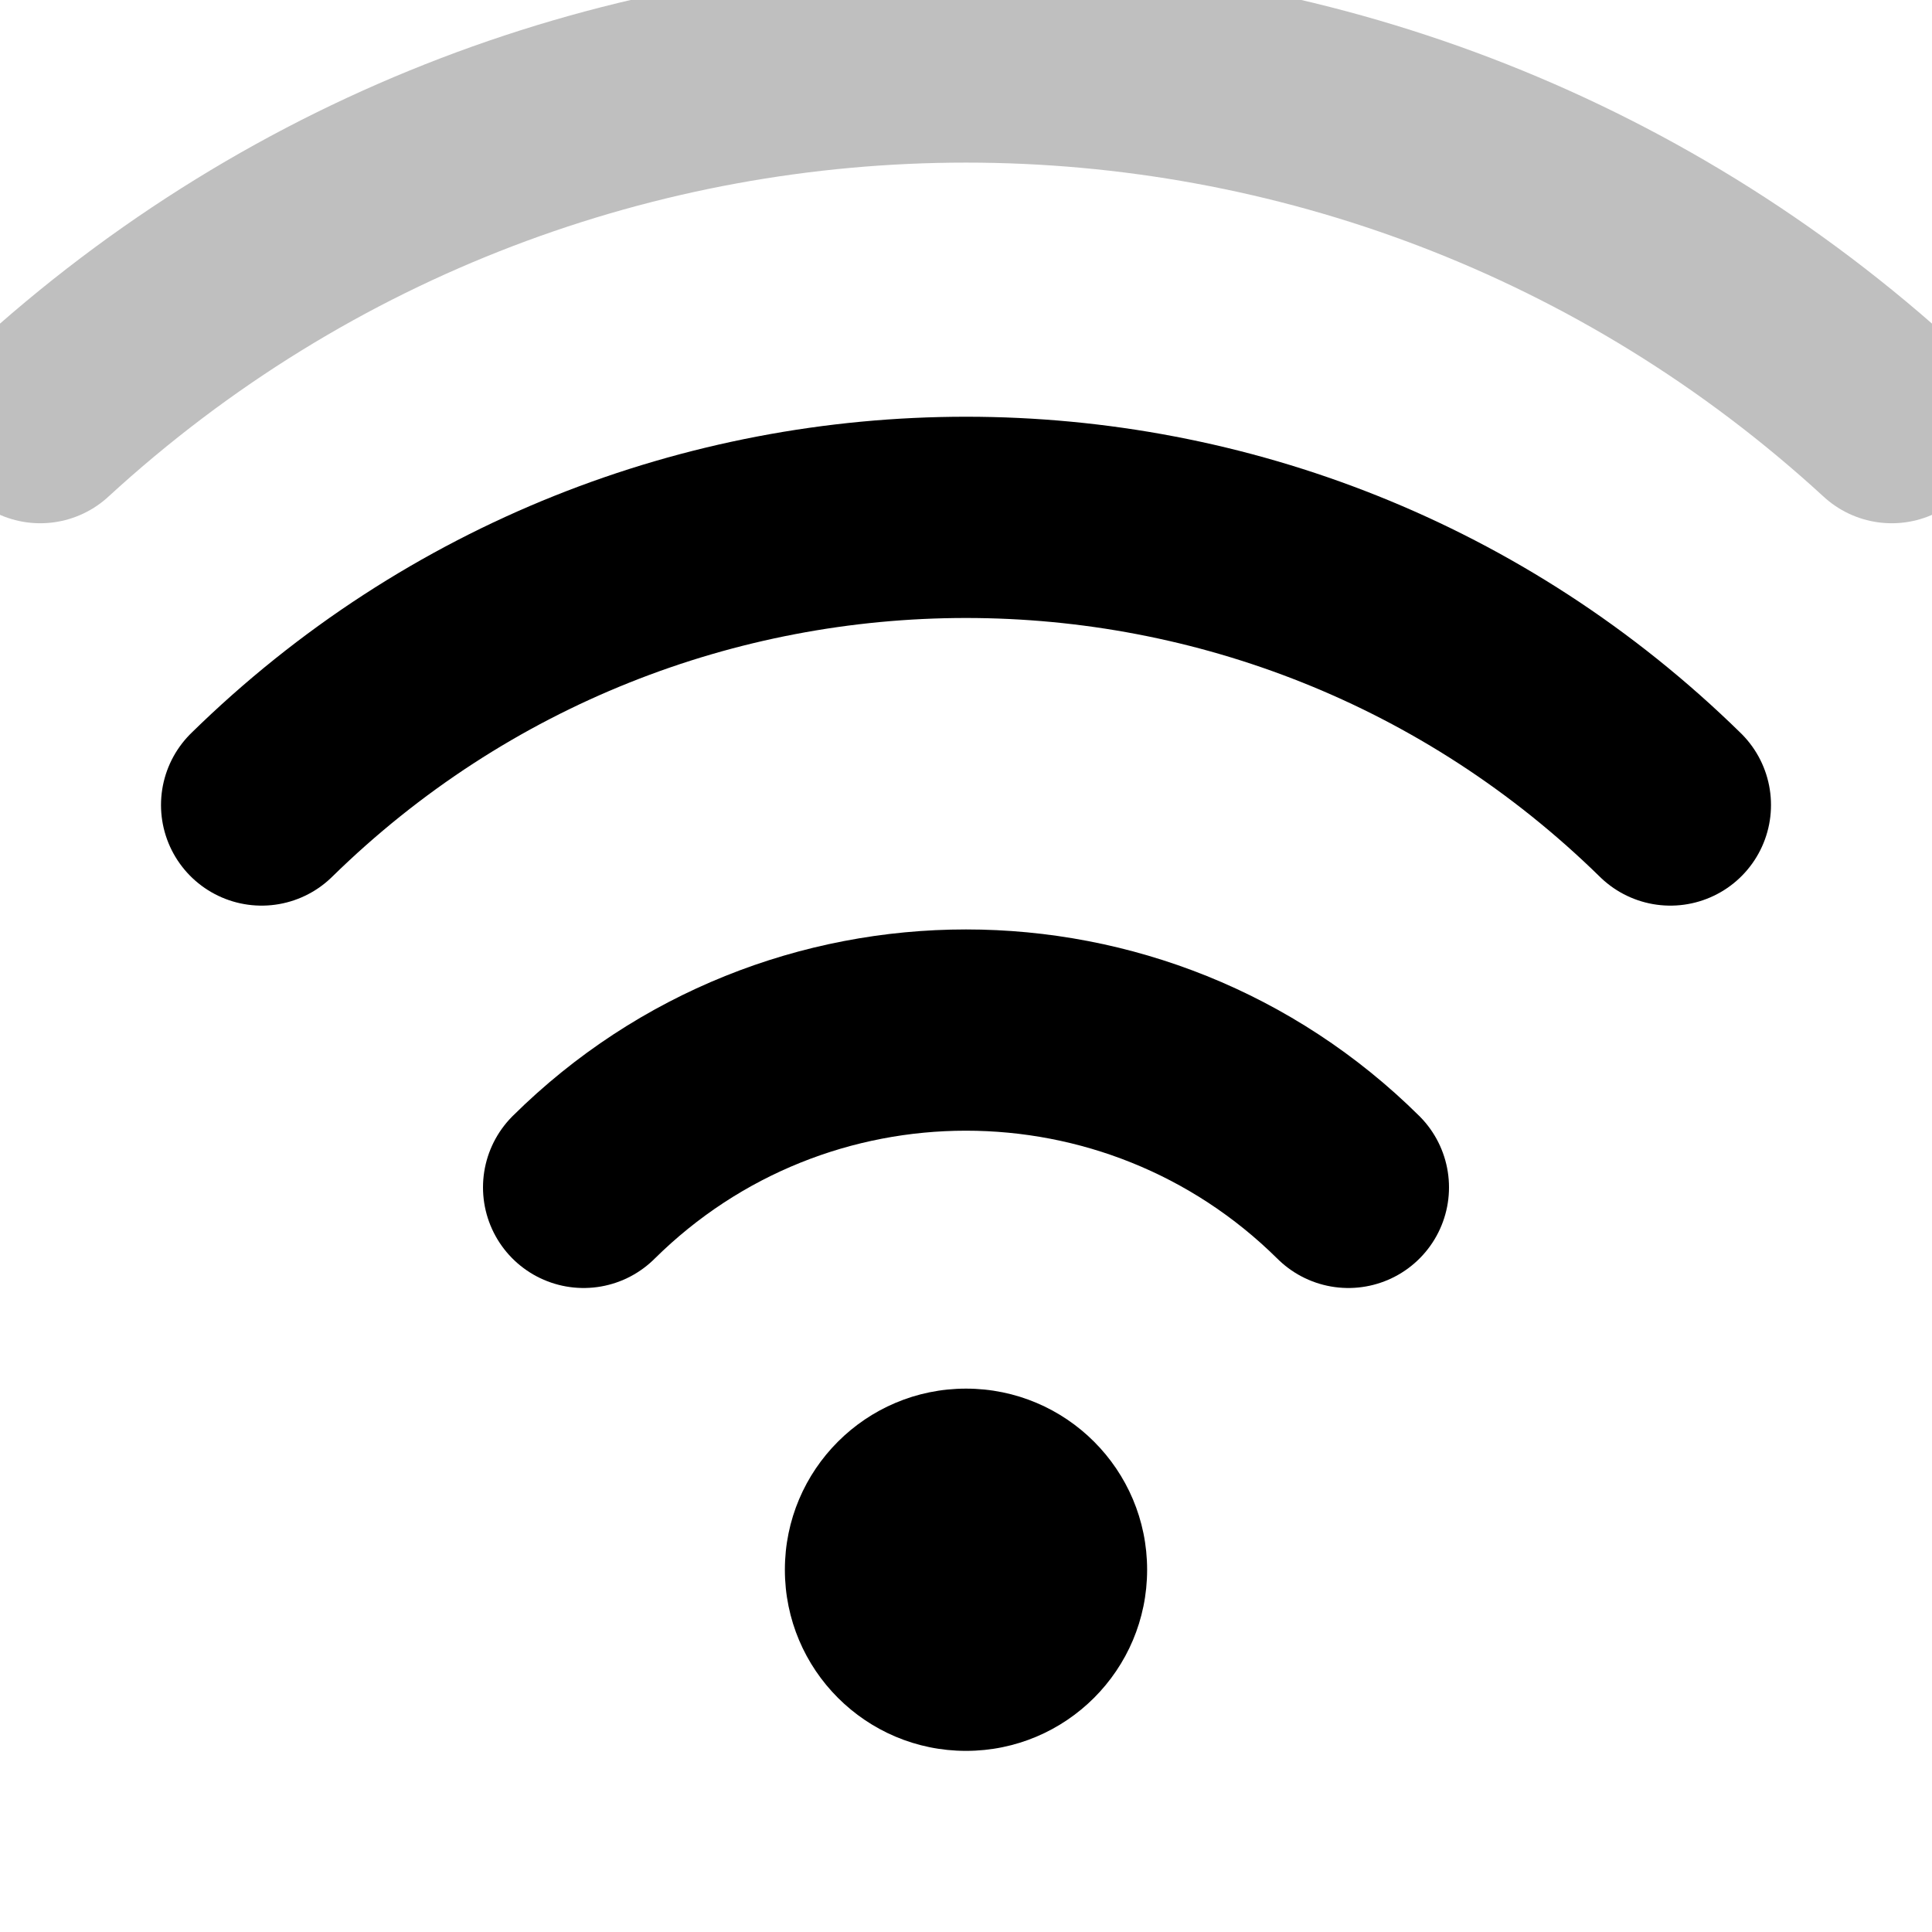
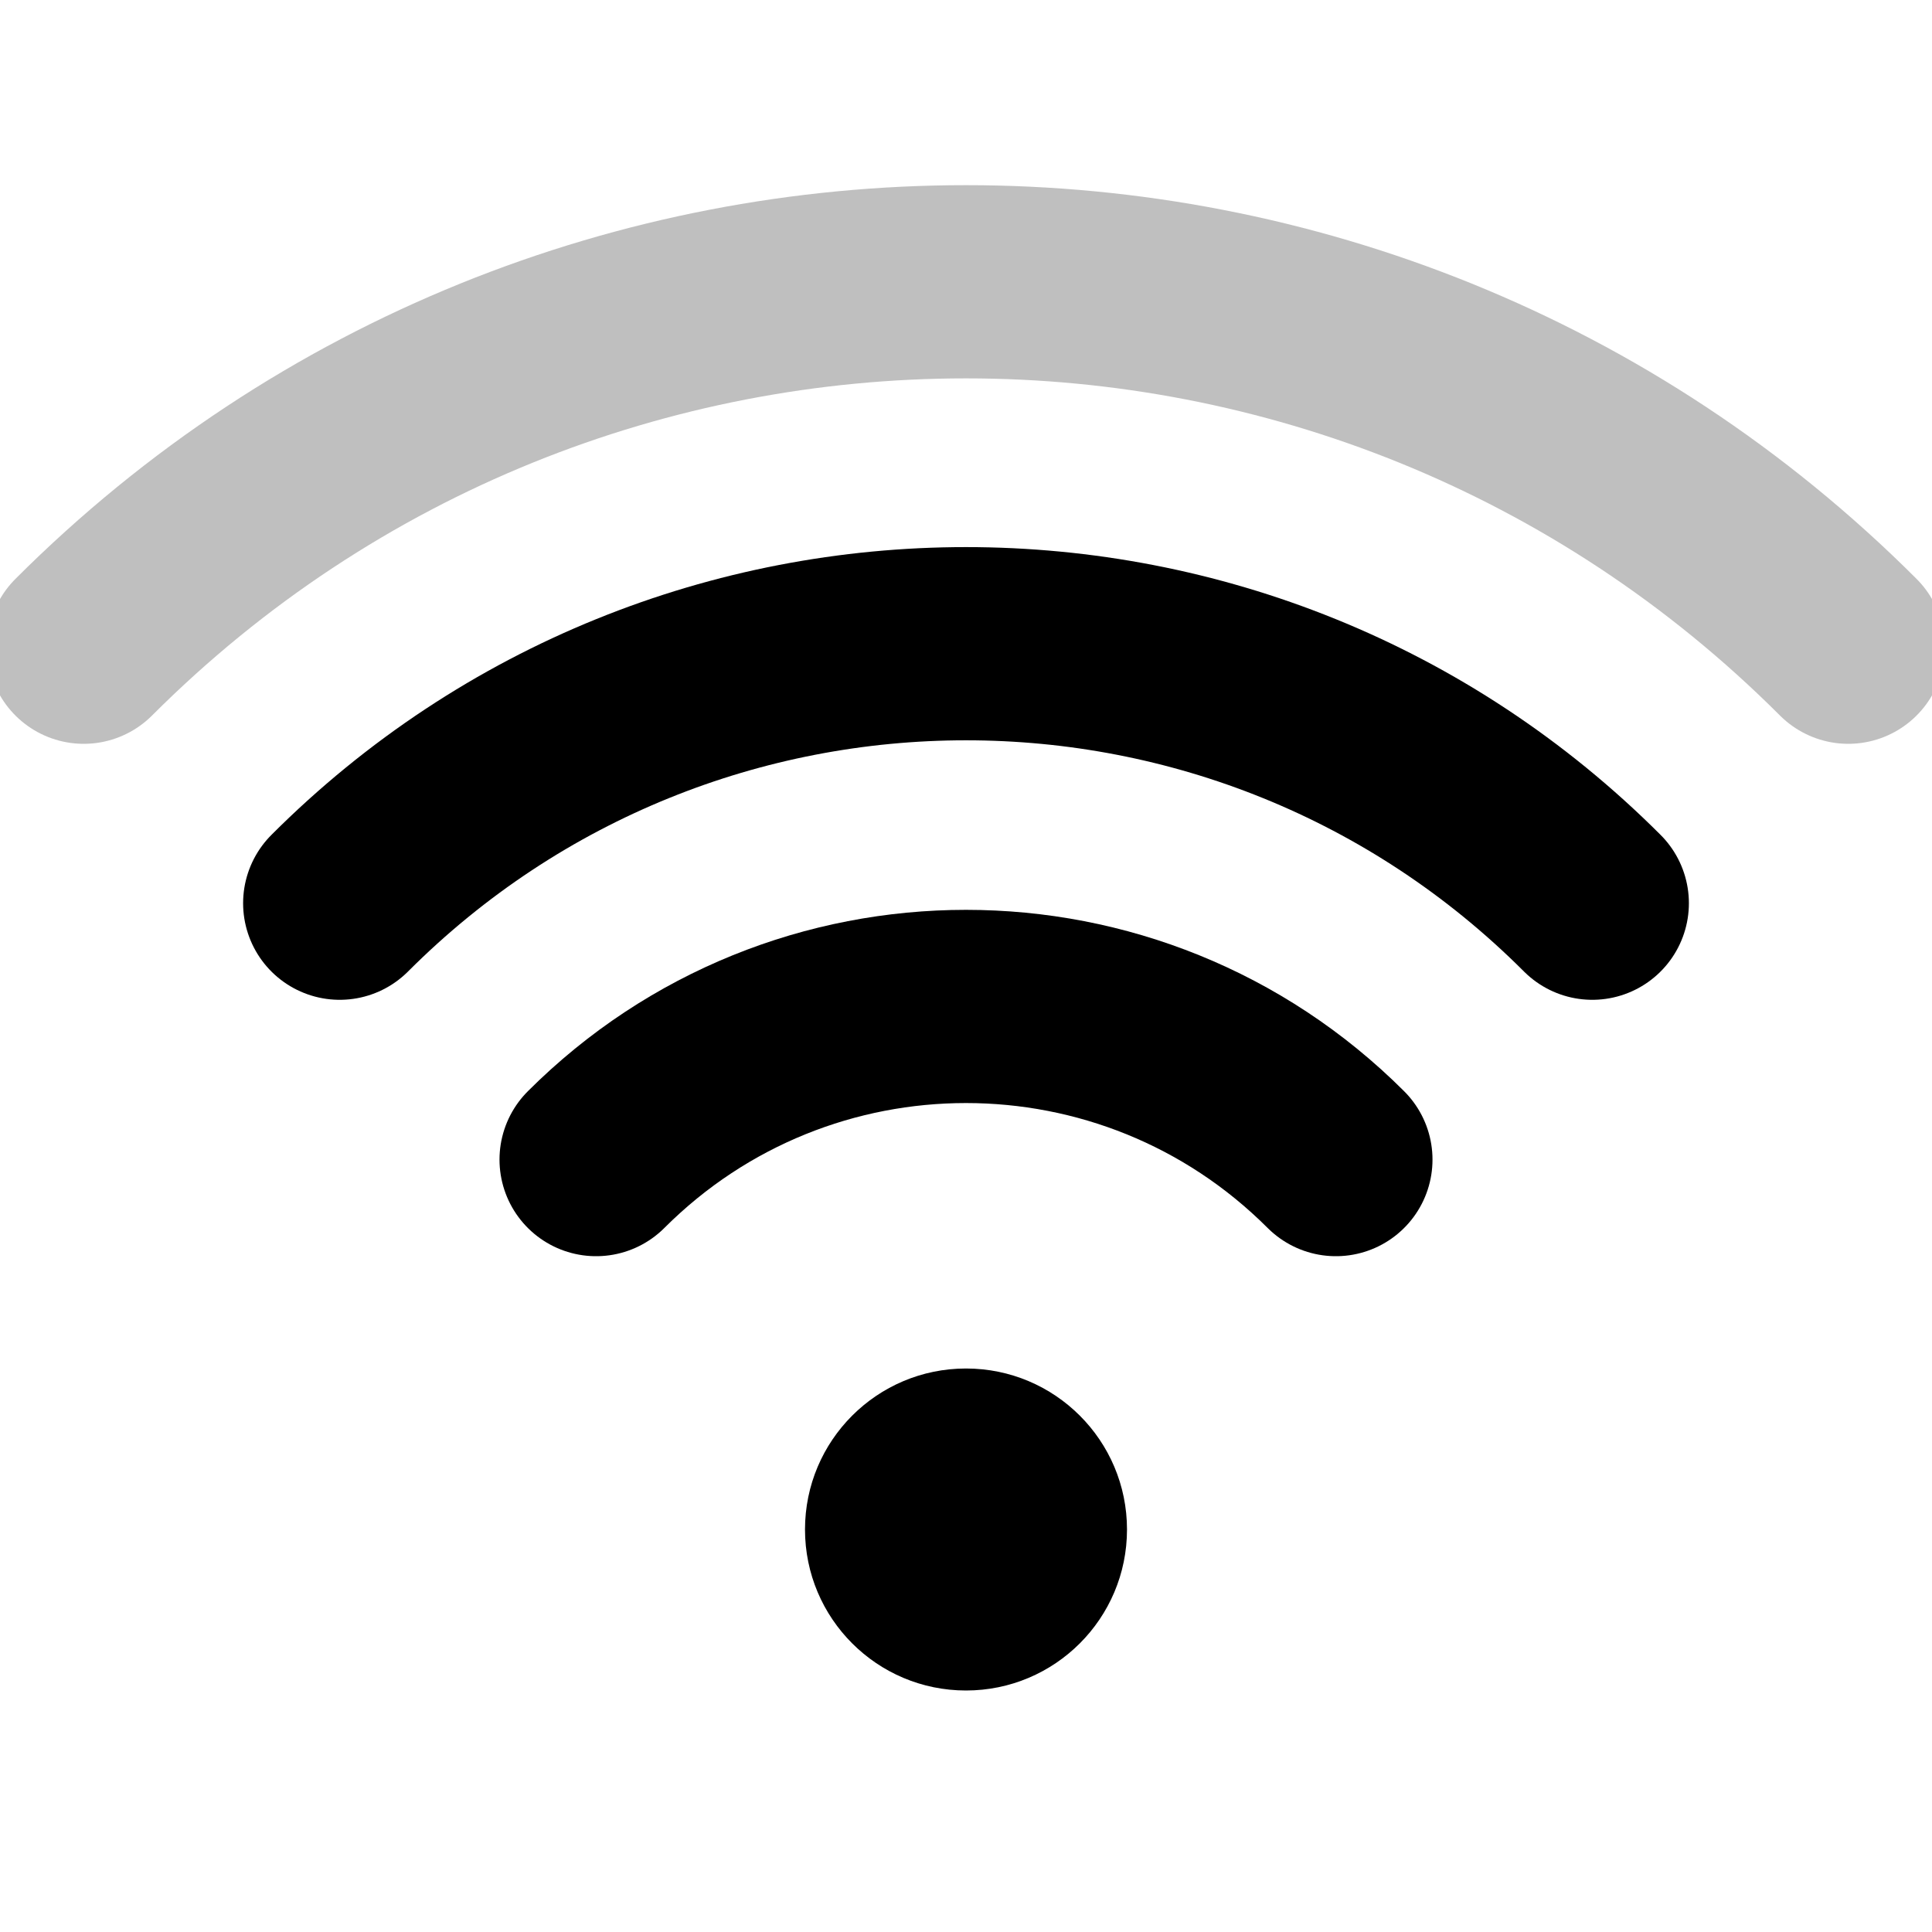
<svg xmlns="http://www.w3.org/2000/svg" viewBox="0 0 48 48" width="48" height="48">
-   <circle cx="24" cy="39" r="4.5" fill="#000000" />
-   <path d="M 14.5 29.5 A 13.5 13.5 0 0 1 33.5 29.5" fill="none" stroke="#000000" stroke-width="5" stroke-linecap="round" />
-   <path d="M 6.5 20 A 25 25 0 0 1 41.5 20" fill="none" stroke="#000000" stroke-width="5" stroke-linecap="round" />
-   <path d="M 1 10.5 A 34 34 0 0 1 47 10.5" fill="none" stroke="#000000" stroke-width="5" stroke-linecap="round" opacity="0.25" />
+   <circle cx="24" cy="38" r="4" fill="#000000" opacity="1.0" />
+   <path d="M 14.81 28.81 A 13 13 0 0 1 33.19 28.81" fill="none" stroke="#000000" stroke-width="4.8" stroke-linecap="round" opacity="1.0" />
+   <path d="M 8.44 22.44 A 22 22 0 0 1 39.56 22.44" fill="none" stroke="#000000" stroke-width="4.8" stroke-linecap="round" opacity="1.0" />
+   <path d="M 2.08 16.08 A 31 31 0 0 1 45.92 16.08" fill="none" stroke="#000000" stroke-width="4.8" stroke-linecap="round" opacity="0.25" />
</svg>
